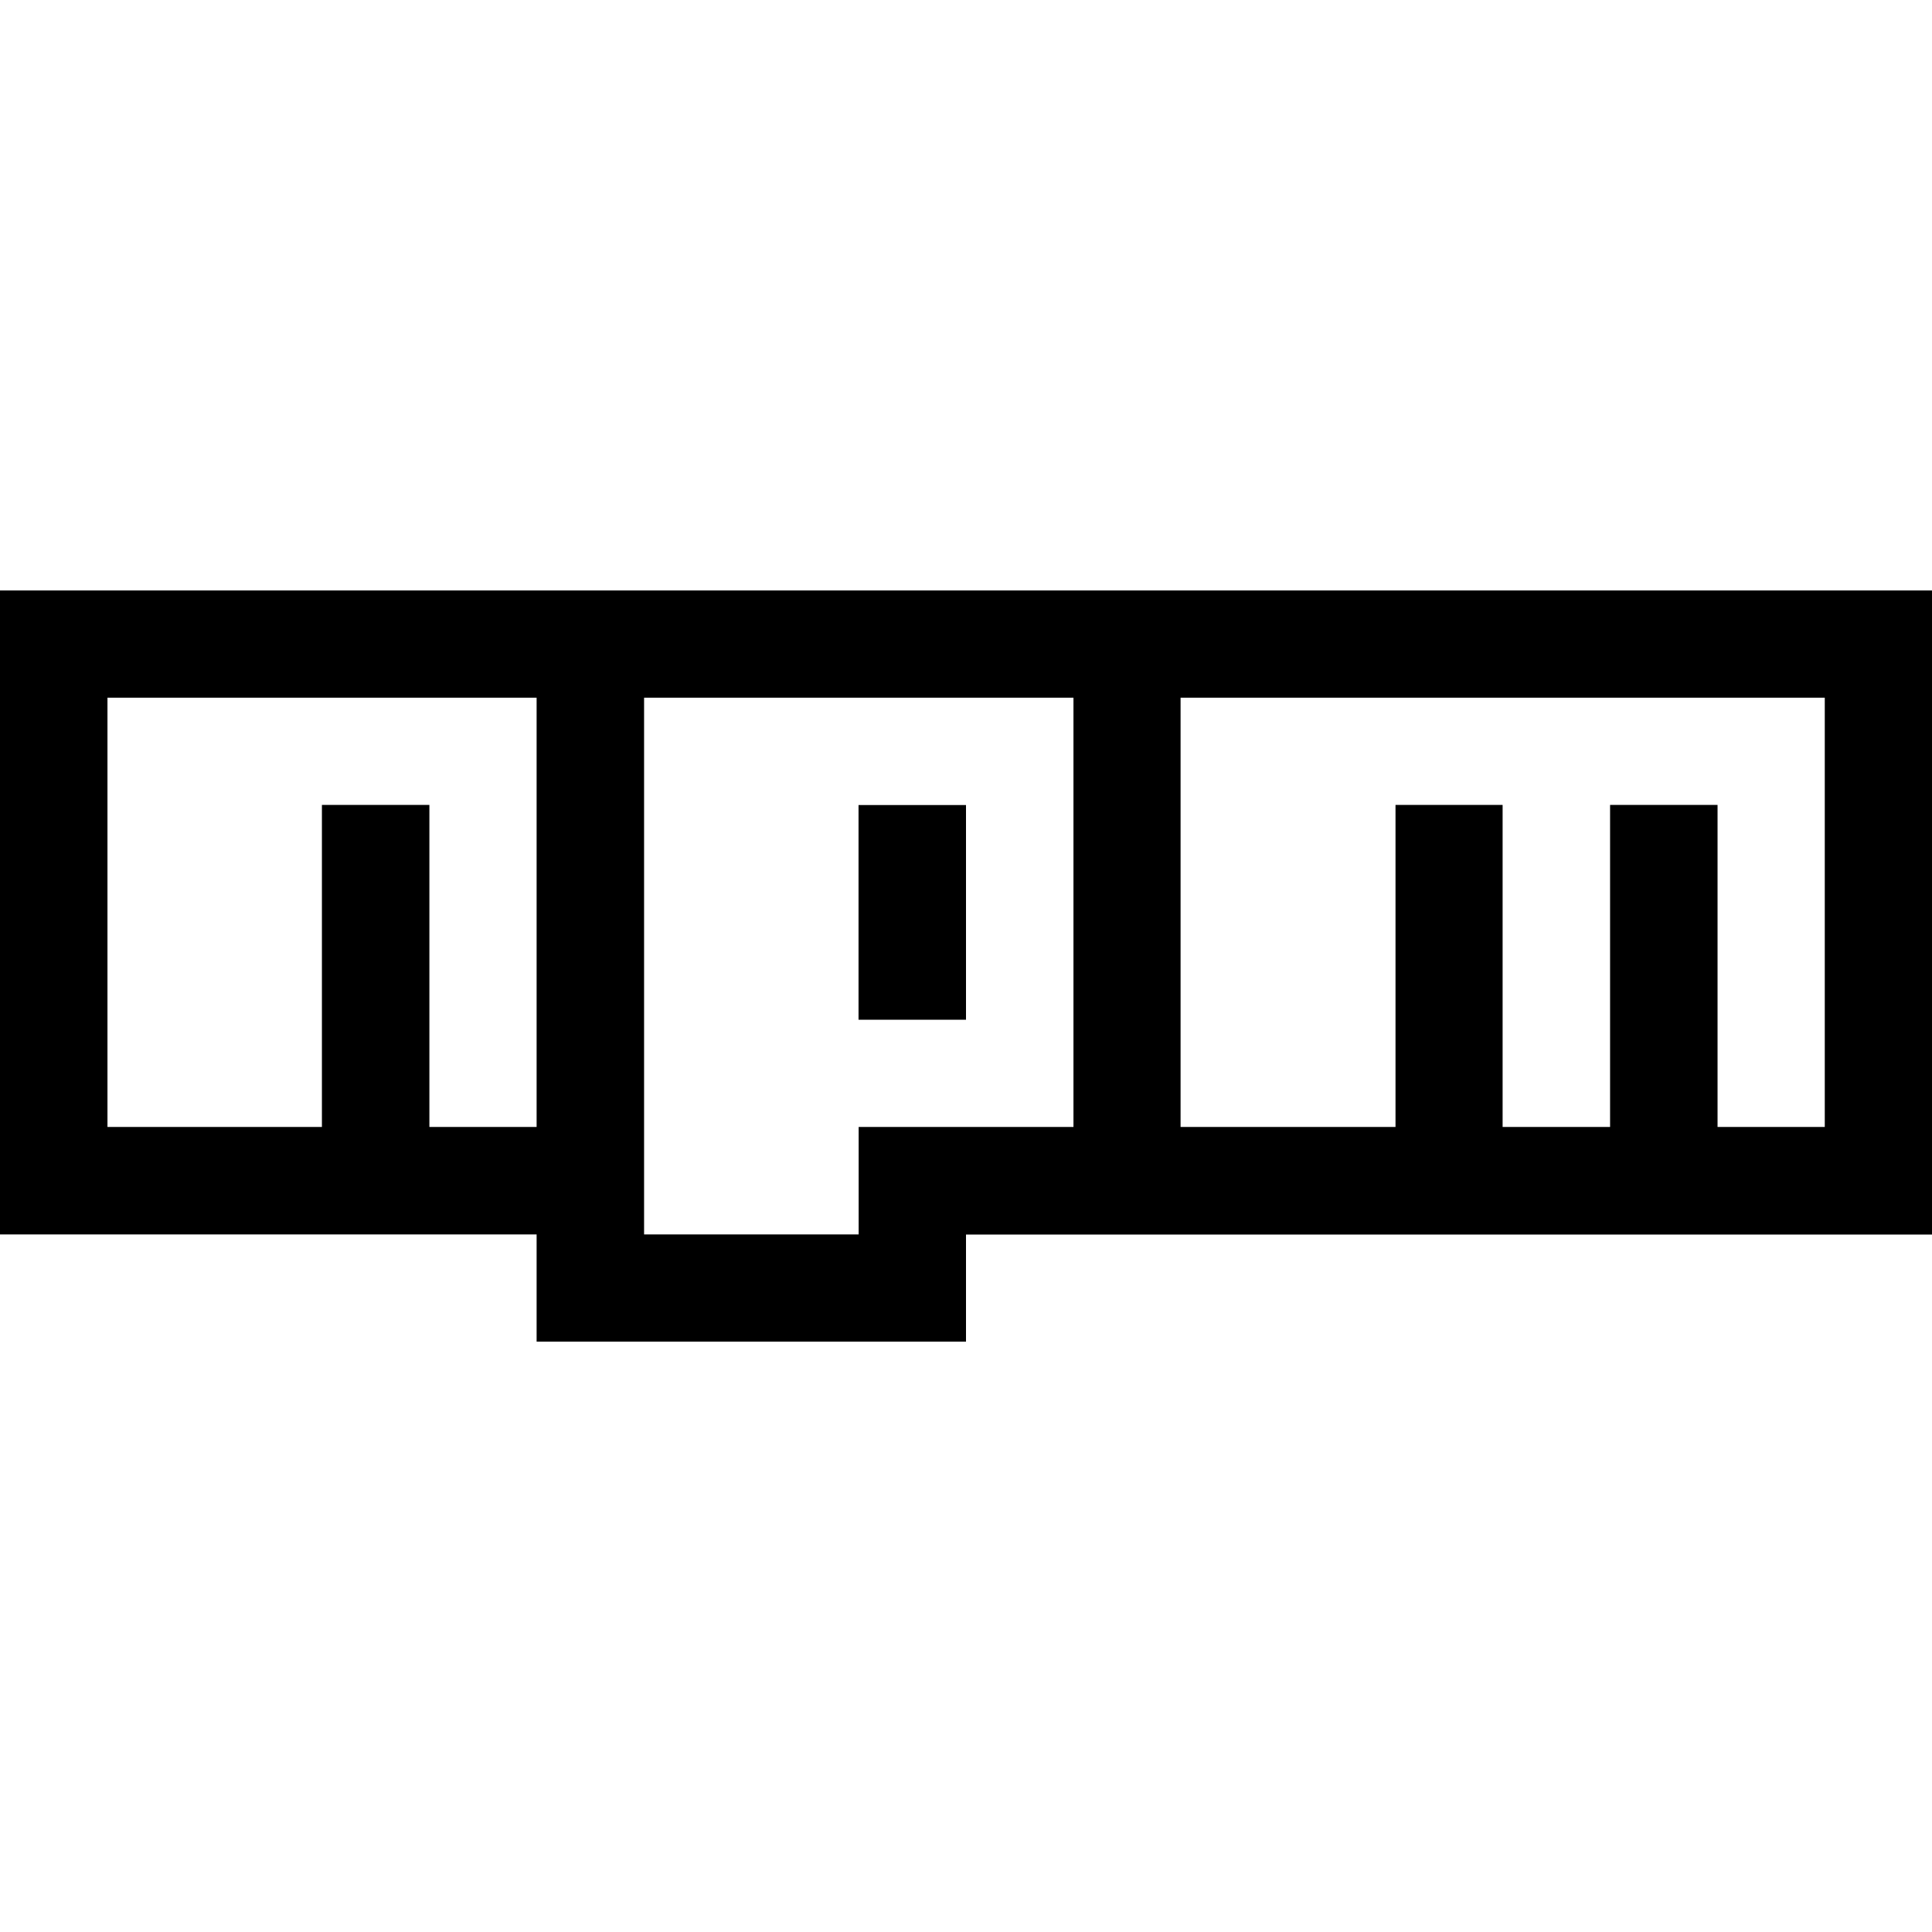
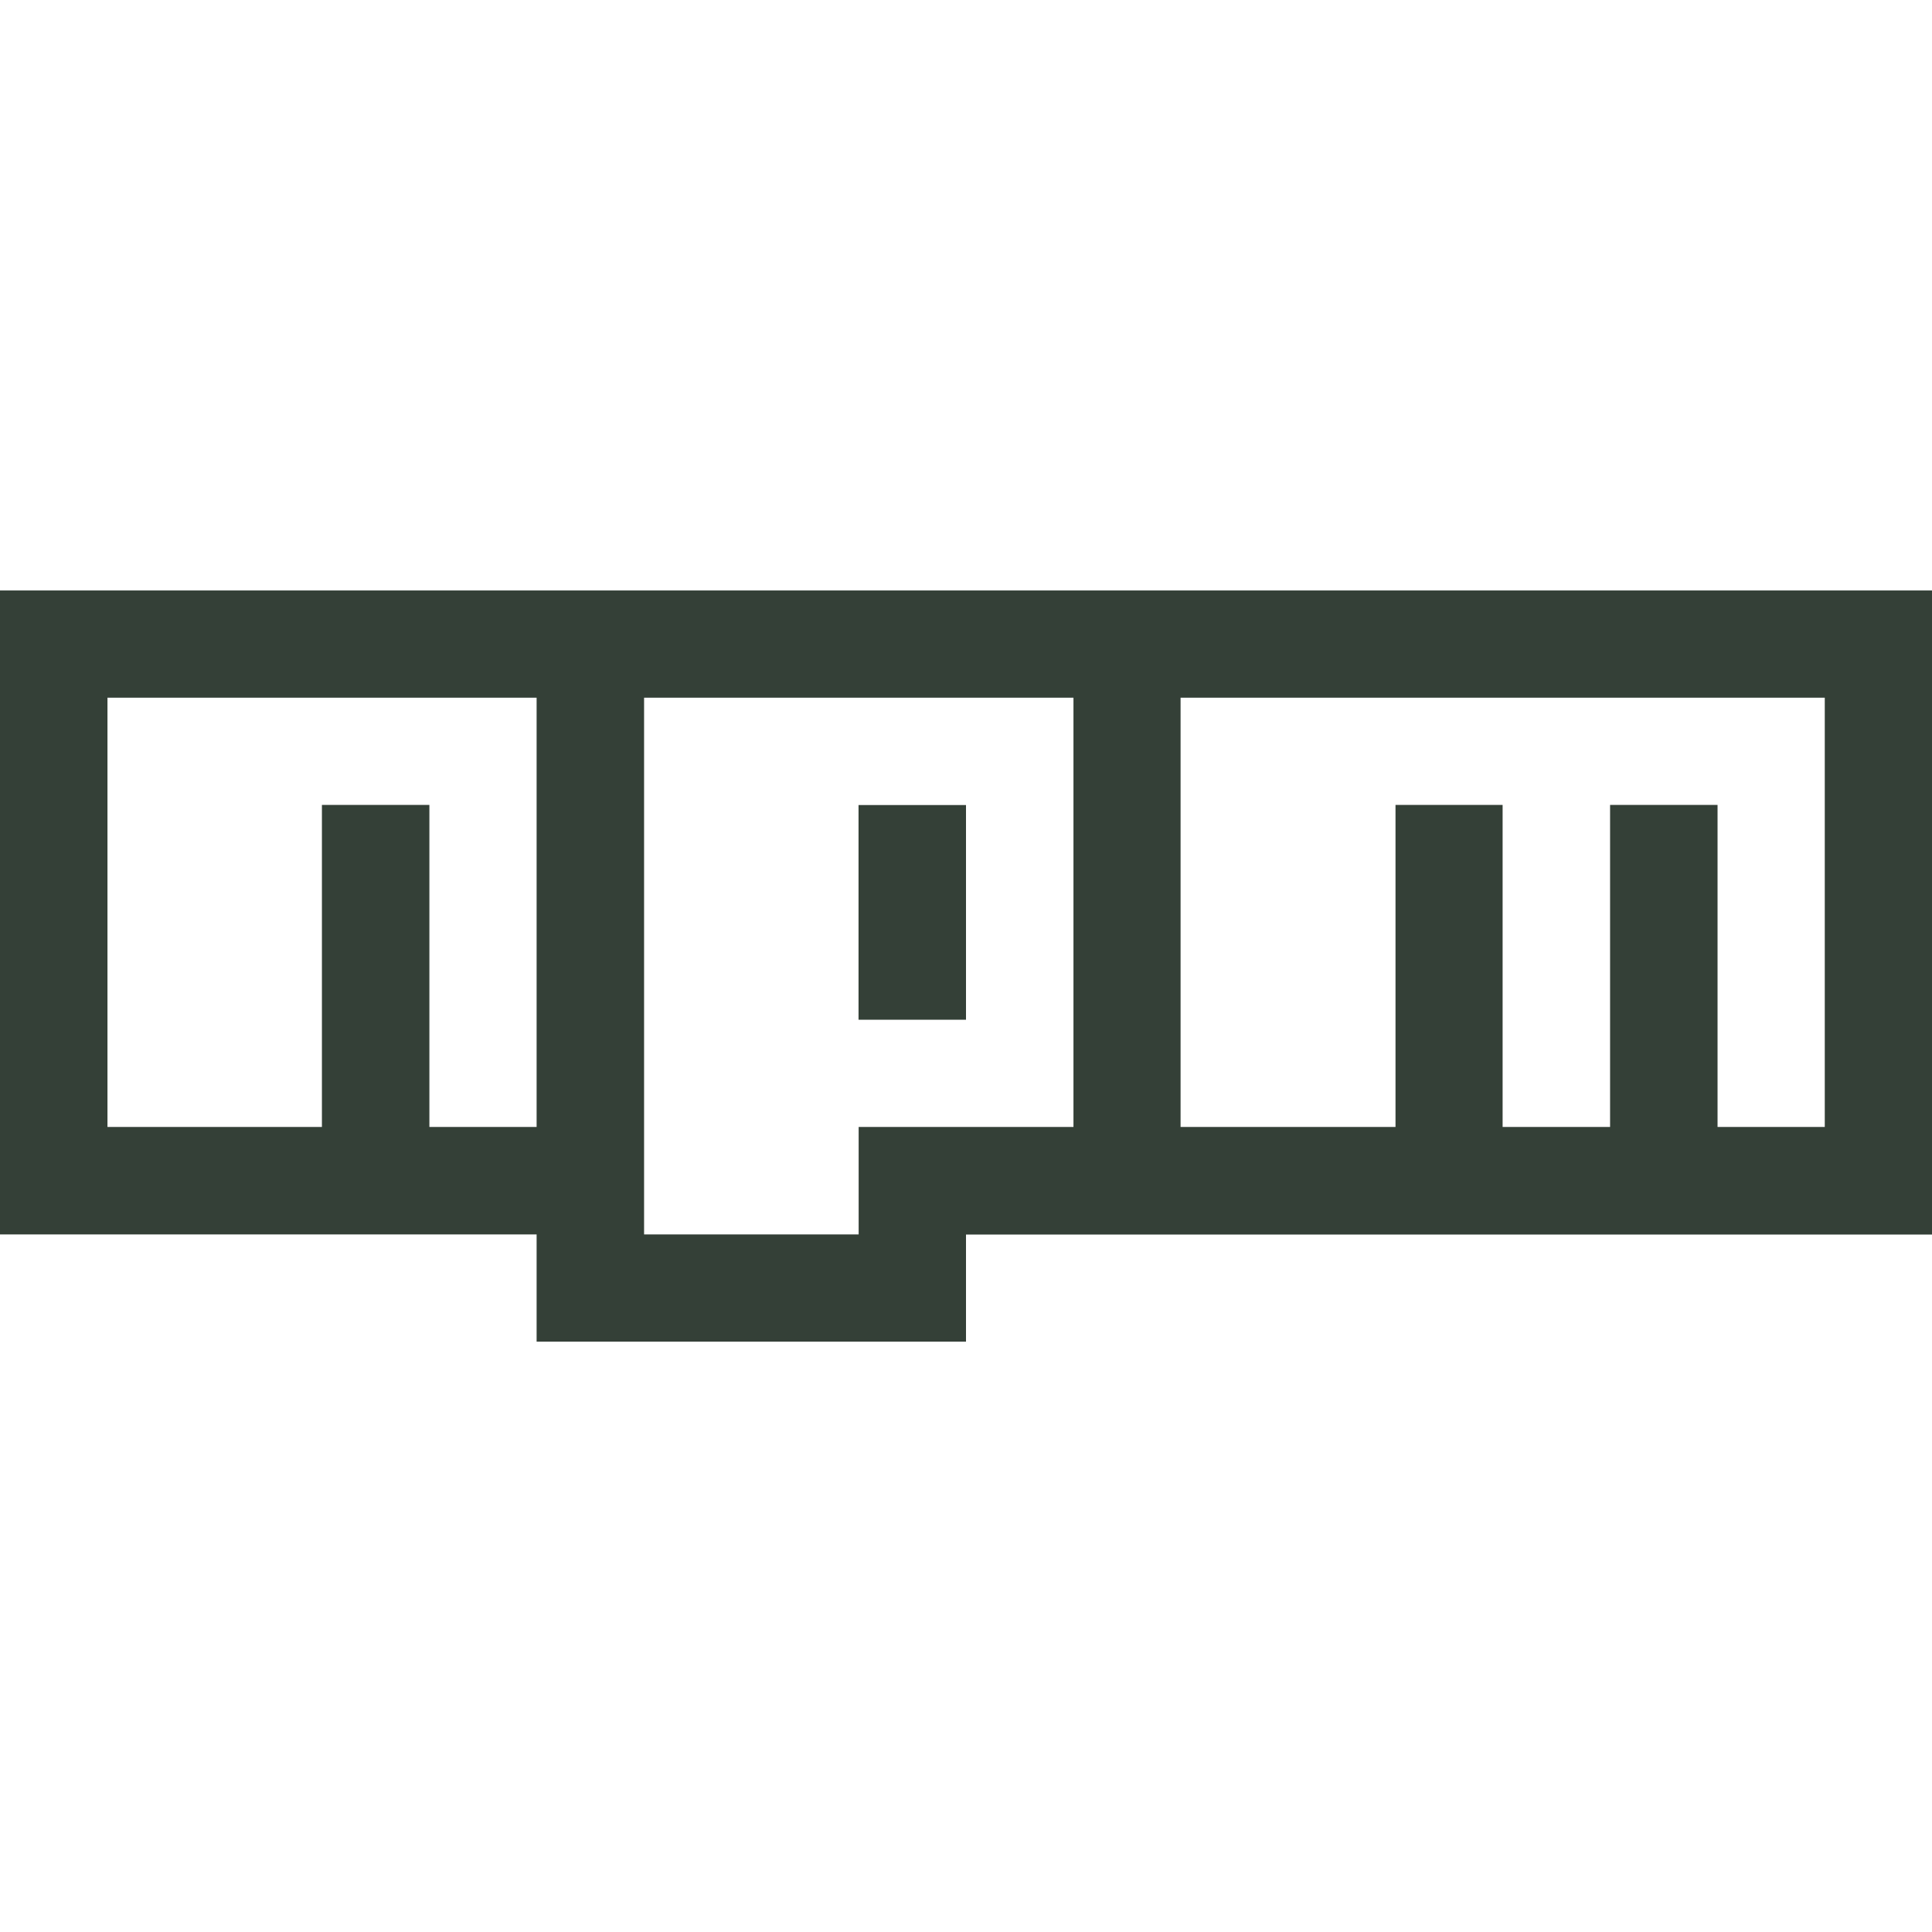
<svg xmlns="http://www.w3.org/2000/svg" viewBox="0 0 16 16">
-   <path d="M0 4.89v5.333h4.444v.888H8v-.887h8V4.89H0zm4.444 4.443h-.888V6.666h-.89v2.667H.89V5.778h3.554v3.555zm2.667 0v.89H5.334V5.778H8.89v3.555H7.11zm8 0h-.887V6.666h-.89v2.667h-.89V6.666h-.887v2.667h-1.78V5.778h5.335v3.555zM9.778 5.778" />
-   <path d="M7.11 6.667H8v1.778h-.89z" />
+   <path d="M0 4.89v5.333h4.444v.888H8v-.887h8V4.89H0zm4.444 4.443h-.888V6.666h-.89v2.667H.89V5.778h3.554v3.555zm2.667 0v.89H5.334V5.778H8.89v3.555H7.11zm8 0h-.887V6.666h-.89v2.667h-.89V6.666h-.887v2.667h-1.78V5.778h5.335v3.555zM9.778 5.778" fill="#344037" />
+   <path d="M7.11 6.667H8v1.778h-.89z" fill="#344037" />
</svg>
